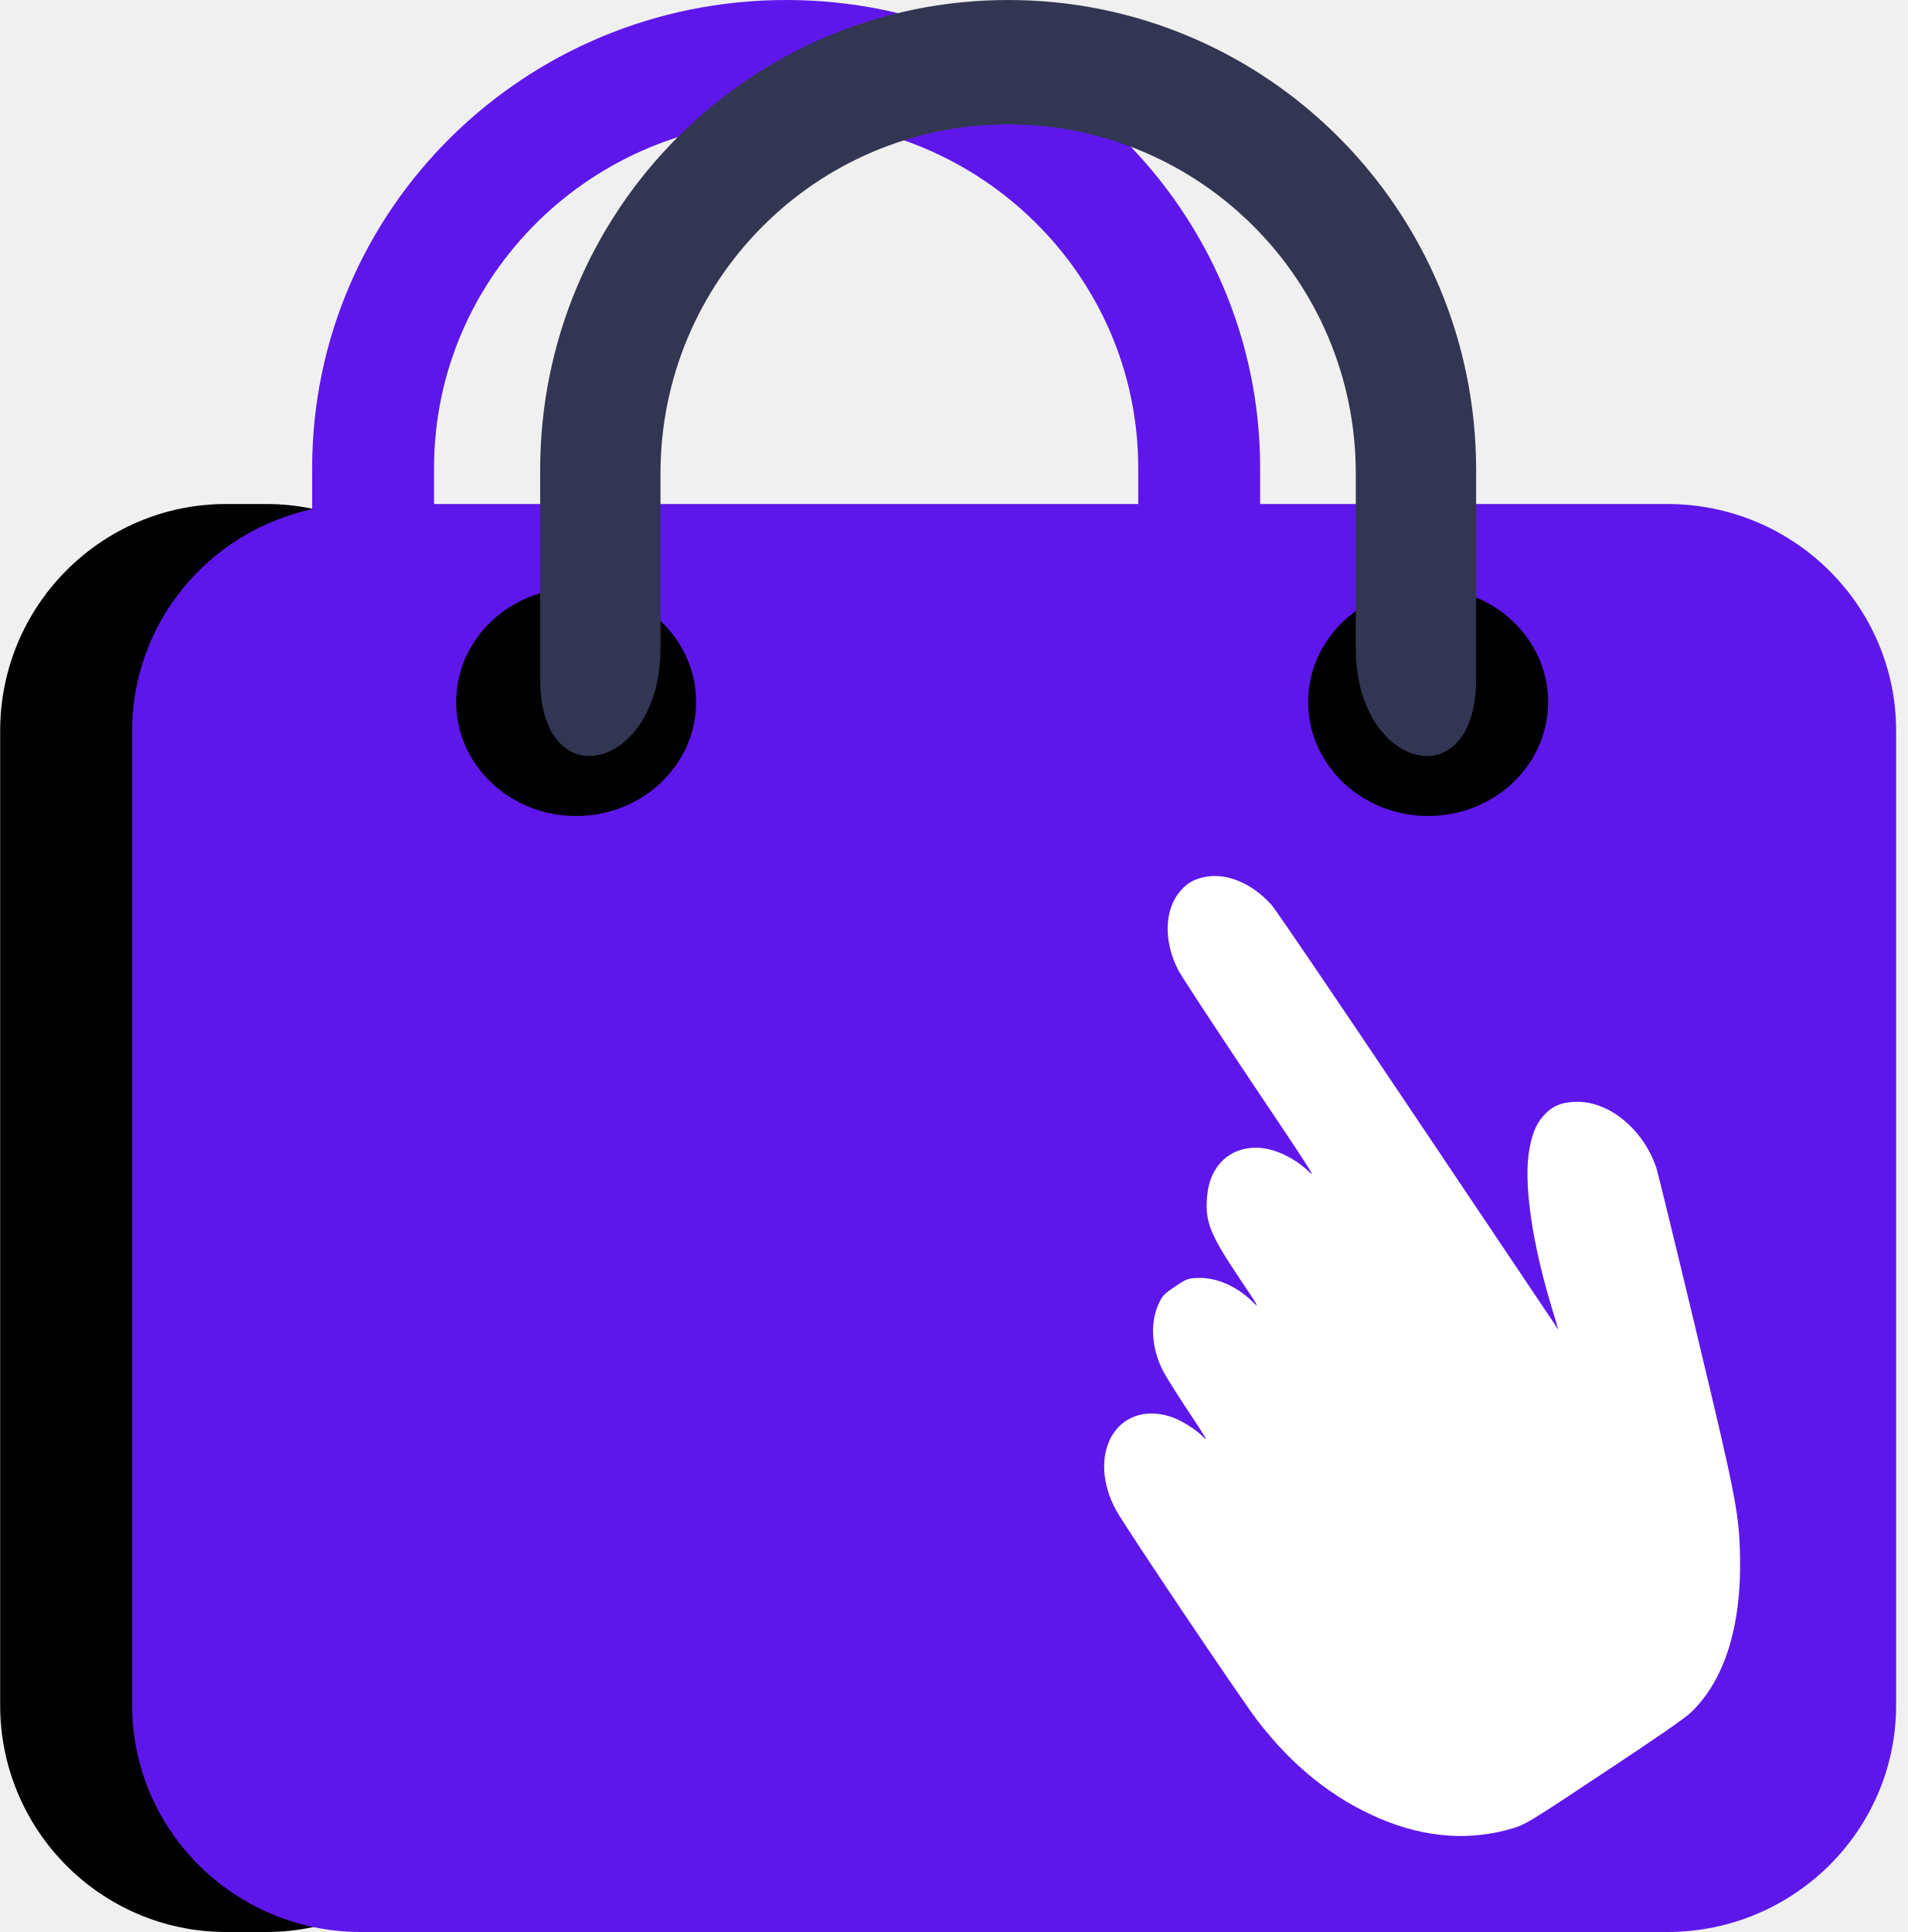
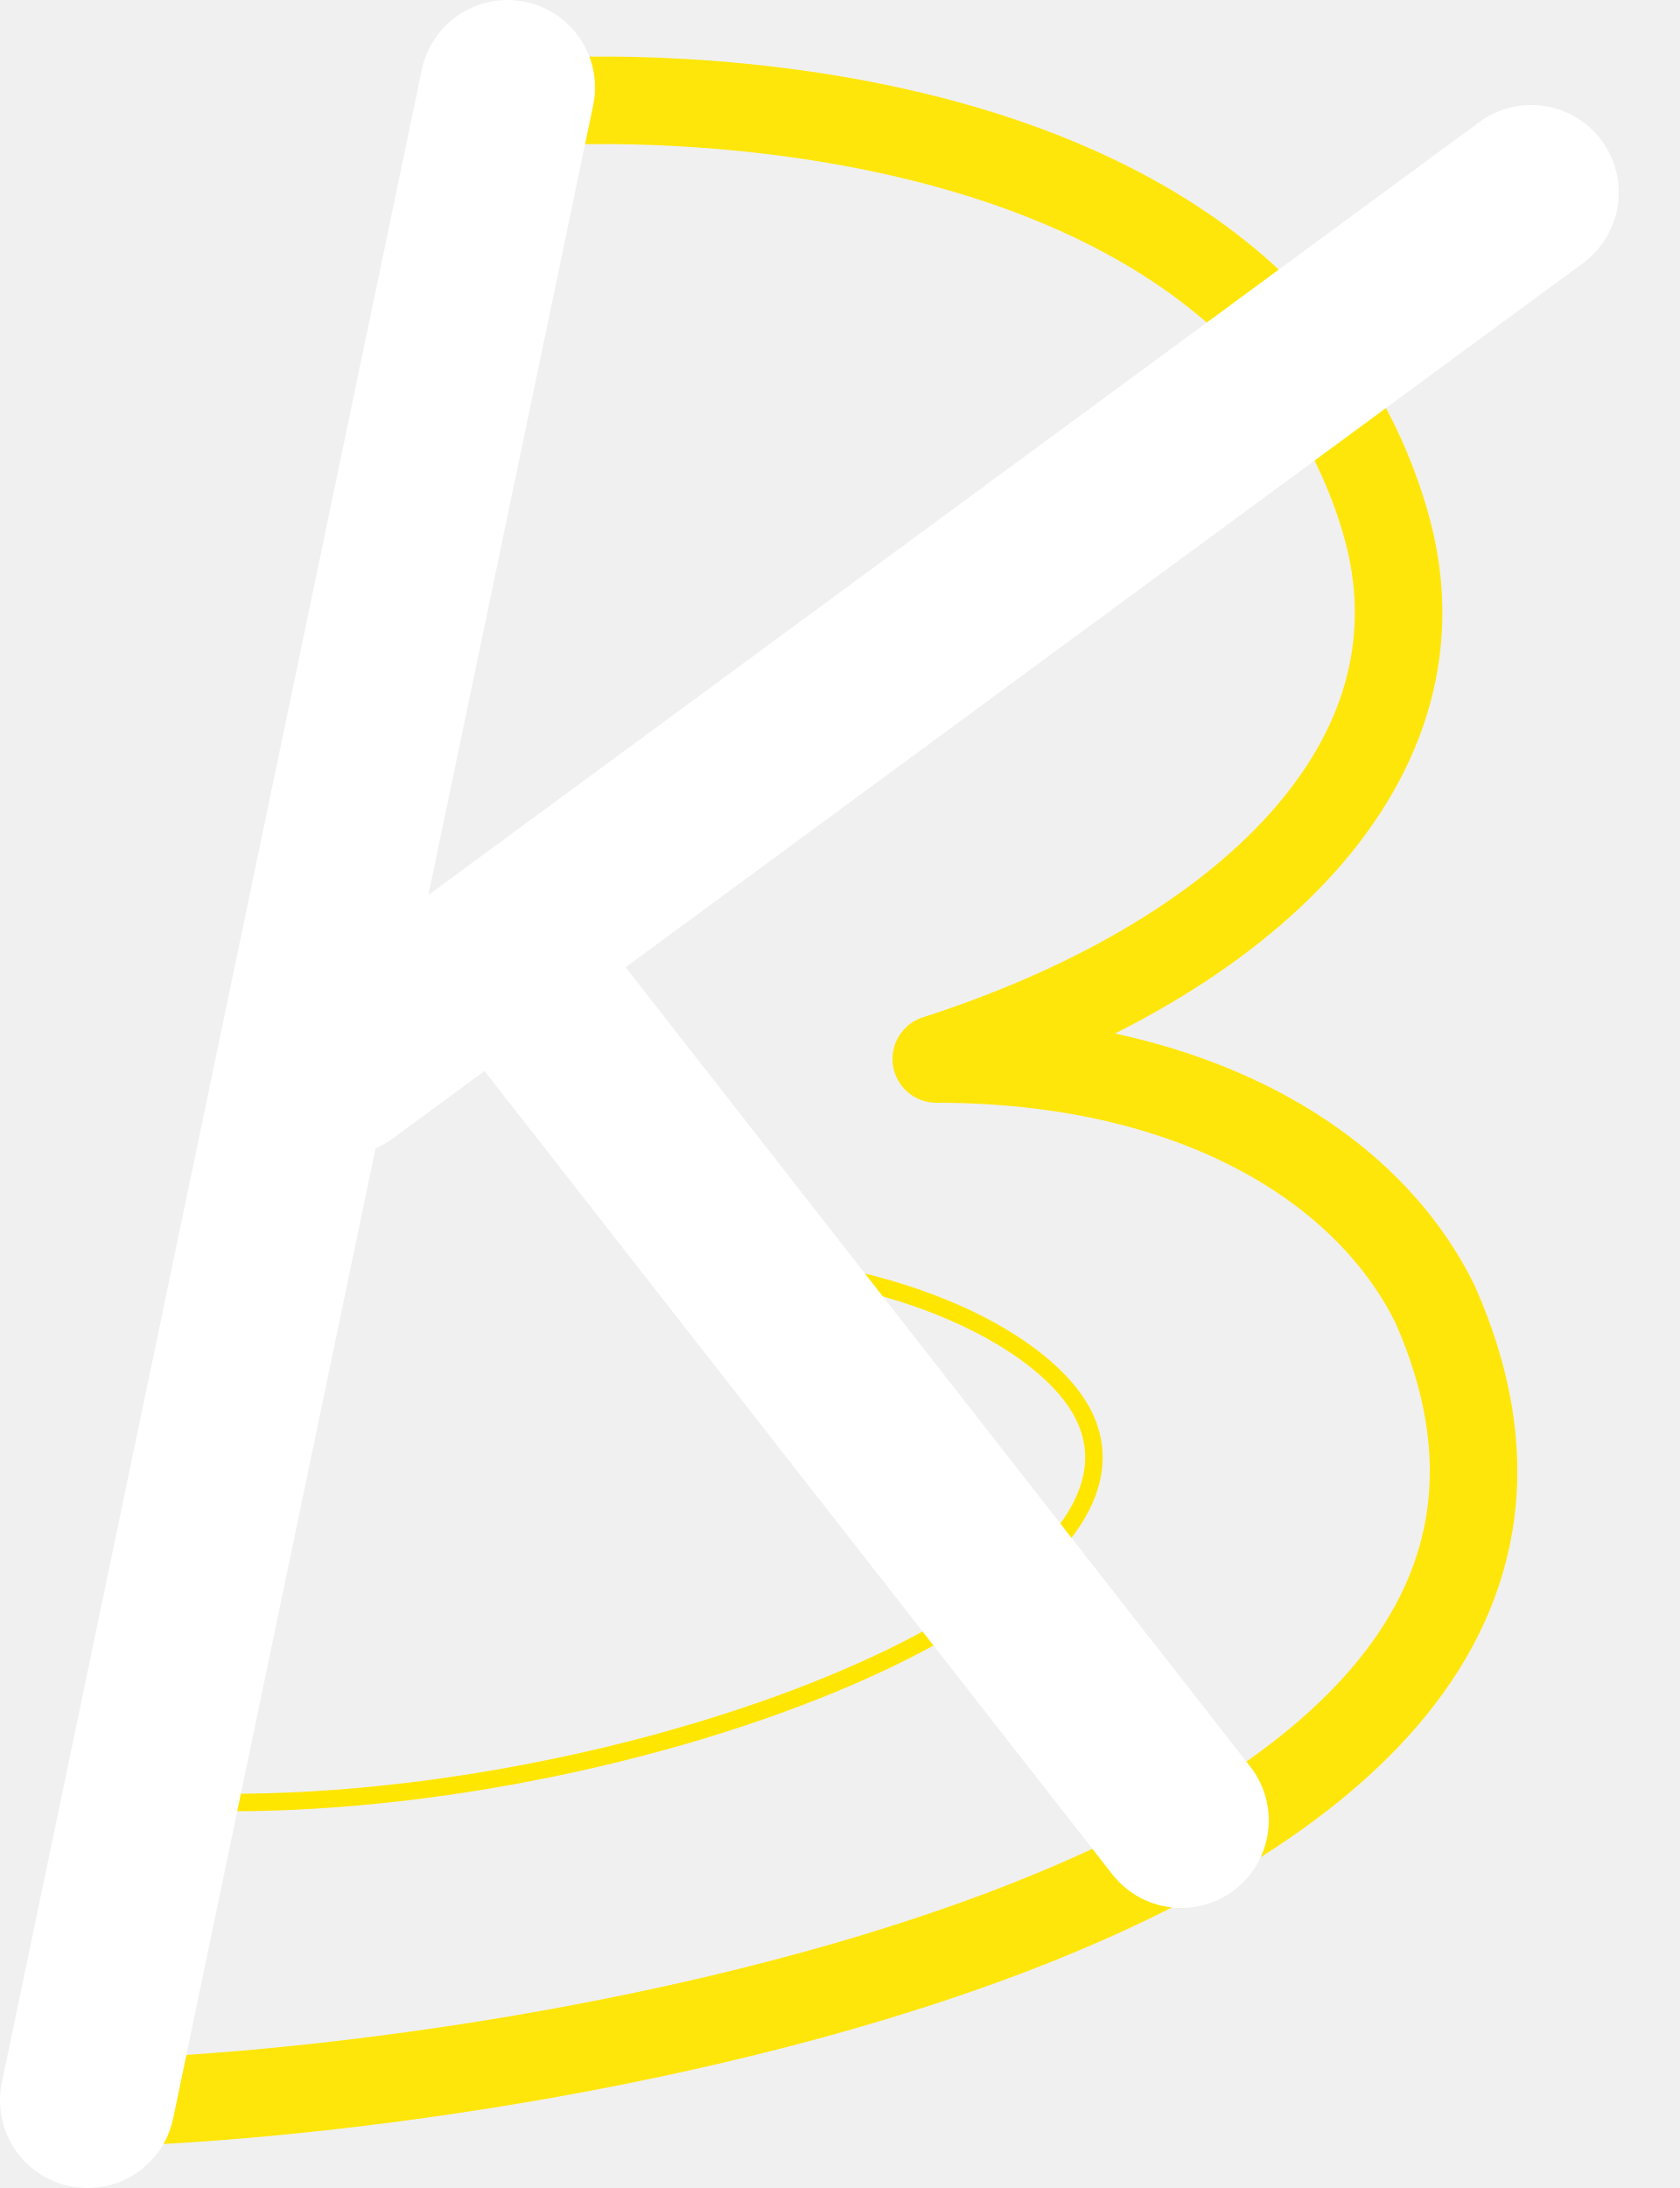
- <svg xmlns="http://www.w3.org/2000/svg" width="159" height="161" viewBox="0 0 159 161" fill="none">
-   <path fill-rule="evenodd" clip-rule="evenodd" d="M65.514 0C43.698 0 26.014 17.464 26.014 39.008V44.58C26.014 54.653 36.171 52.153 36.171 42.08V39.008C36.171 23.004 49.309 10.031 65.514 10.031C81.719 10.031 94.856 23.004 94.856 39.008V42.08C94.856 52.153 105.014 54.653 105.014 44.58V39.008C105.014 17.464 87.329 0 65.514 0Z" fill="#5E17EB" />
-   <path d="M22.176 42H18.852C8.448 42 0.014 50.465 0.014 60.907V142.093C0.014 152.535 8.448 161 18.852 161H22.176C32.58 161 41.014 152.535 41.014 142.093V60.907C41.014 50.465 32.58 42 22.176 42Z" fill="black" />
-   <path d="M138.937 42H30.09C19.554 42 11.014 50.465 11.014 60.907V142.093C11.014 152.535 19.554 161 30.09 161H138.937C149.473 161 158.014 152.535 158.014 142.093V60.907C158.014 50.465 149.473 42 138.937 42Z" fill="#5E17EB" />
-   <path d="M48.014 68C53.536 68 58.014 63.747 58.014 58.5C58.014 53.253 53.536 49 48.014 49C42.491 49 38.014 53.253 38.014 58.5C38.014 63.747 42.491 68 48.014 68Z" fill="black" />
-   <path d="M119.014 68C124.537 68 129.014 63.747 129.014 58.5C129.014 53.253 124.537 49 119.014 49C113.491 49 109.014 53.253 109.014 58.5C109.014 63.747 113.491 68 119.014 68Z" fill="black" />
-   <path d="M100.097 73.153C101.983 72.624 104.232 73.488 105.963 75.407C106.321 75.813 110.735 82.303 118.198 93.423L129.87 110.81L129.393 109.227C127.648 103.546 126.926 98.452 127.467 95.687C127.739 94.265 128.102 93.487 128.821 92.773C129.49 92.112 130.216 91.832 131.392 91.82C134.115 91.774 136.952 94.128 138.029 97.307C138.143 97.648 139.646 103.797 141.361 110.965C144.714 124.952 144.937 126.135 145.009 129.877C145.103 135.586 143.698 140.019 140.944 142.676C140.465 143.153 138.134 144.763 133.717 147.684C127.591 151.758 127.141 152.025 126.14 152.338C122.575 153.427 118.825 153.176 115.012 151.557C111.107 149.905 107.693 147.178 104.762 143.344C103.377 141.536 93.809 127.302 93.037 125.898C90.48 121.26 93 116.724 97.436 118.017C98.341 118.282 99.683 119.112 100.394 119.852C100.699 120.179 100.333 119.569 99.074 117.674C98.117 116.225 97.126 114.664 96.903 114.205C95.982 112.387 95.834 110.316 96.501 108.781C96.856 107.97 96.966 107.858 97.919 107.215C98.871 106.572 99.017 106.512 99.862 106.495C101.4 106.448 103.086 107.197 104.403 108.499C104.99 109.075 104.937 108.977 103.204 106.394C100.81 102.807 100.417 101.796 100.593 99.697C100.811 97.111 102.554 95.498 104.972 95.657C106.323 95.736 107.987 96.557 109.169 97.722C109.674 98.219 109.026 97.21 104.158 89.958C101.078 85.349 98.389 81.258 98.166 80.799C96.962 78.43 97.031 75.812 98.332 74.286C98.858 73.665 99.328 73.367 100.097 73.153Z" fill="white" />
-   <path fill-rule="evenodd" clip-rule="evenodd" d="M84.014 0C62.474 0 45.014 17.532 45.014 39.159V56.556C45.014 66.668 55.042 64.157 55.042 54.045V39.456C55.042 23.391 68.014 10.367 84.014 10.367C100.014 10.367 112.985 23.391 112.985 39.456V54.045C112.985 64.157 123.014 66.668 123.014 56.556V39.159C123.014 17.532 105.553 0 84.014 0Z" fill="#333652" />
+ <svg xmlns="http://www.w3.org/2000/svg" width="96" height="125" viewBox="0 0 96 125" fill="none">
+   <path d="M53.5 60.5L52.734 58.12C51.562 58.497 50.839 59.671 51.03 60.887C51.221 62.104 52.269 63 53.5 63L53.5 60.5ZM79.126 29.711L76.73 30.424L76.73 30.424L79.126 29.711ZM31.02 3.32C29.642 3.416 28.604 4.611 28.7 5.988C28.797 7.365 29.991 8.404 31.369 8.307L31.02 3.32ZM82 74.5L84.286 73.488L84.265 73.441L84.243 73.396L82 74.5ZM3.092 117.676C1.711 117.676 0.592 118.795 0.592 120.176C0.592 121.557 1.711 122.676 3.092 122.676V117.676ZM54.266 62.88C63.306 59.972 71.179 55.516 76.293 49.803C81.476 44.013 83.859 36.851 81.522 28.998L76.73 30.424C78.478 36.298 76.829 41.707 72.568 46.468C68.238 51.305 61.255 55.38 52.734 58.12L54.266 62.88ZM81.522 28.998C77.164 14.355 64.054 8.031 52.764 5.321C47.065 3.953 41.647 3.455 37.666 3.296C35.672 3.216 34.026 3.221 32.873 3.246C32.296 3.259 31.841 3.277 31.527 3.291C31.37 3.299 31.247 3.306 31.162 3.311C31.119 3.313 31.086 3.315 31.062 3.317C31.05 3.318 31.041 3.318 31.034 3.319C31.03 3.319 31.027 3.319 31.025 3.319C31.024 3.319 31.022 3.319 31.022 3.319C31.021 3.32 31.02 3.32 31.194 5.814C31.369 8.307 31.368 8.307 31.367 8.308C31.367 8.308 31.367 8.308 31.367 8.308C31.367 8.308 31.368 8.307 31.369 8.307C31.372 8.307 31.377 8.307 31.384 8.306C31.399 8.305 31.423 8.304 31.456 8.302C31.523 8.298 31.626 8.292 31.764 8.286C32.038 8.273 32.451 8.257 32.983 8.245C34.047 8.222 35.588 8.217 37.466 8.292C41.232 8.442 46.307 8.913 51.597 10.183C62.288 12.749 73.144 18.373 76.73 30.424L81.522 28.998ZM53.5 63C67.377 63 76.346 68.674 79.757 75.604L84.243 73.396C79.734 64.237 68.623 58 53.5 58L53.5 63ZM79.714 75.512C81.496 79.536 81.982 83.065 81.563 86.177C81.143 89.291 79.793 92.161 77.63 94.828C73.244 100.236 65.634 104.657 56.442 108.124C38.115 115.036 14.826 117.676 3.092 117.676V122.676C15.266 122.676 39.181 119.978 58.206 112.802C67.69 109.225 76.293 104.414 81.513 97.977C84.154 94.722 85.956 91.015 86.518 86.846C87.08 82.675 86.379 78.214 84.286 73.488L79.714 75.512Z" fill="#FFE60A" />
+   <path d="M38.23 72.018C50.979 71.926 59.341 76.474 61.689 80.421C68.353 91.625 33.004 104.743 8 102.782" stroke="#FFE600" stroke-linecap="round" />
+   <path d="M31.789 58.313L67.5 104" stroke="white" stroke-width="10" stroke-linecap="round" />
+   <path d="M5 120L29 5" stroke="white" stroke-width="10" stroke-linecap="round" />
+   <path d="M87.5 11L19.5 61" stroke="white" stroke-width="10" stroke-linecap="round" />
</svg>
